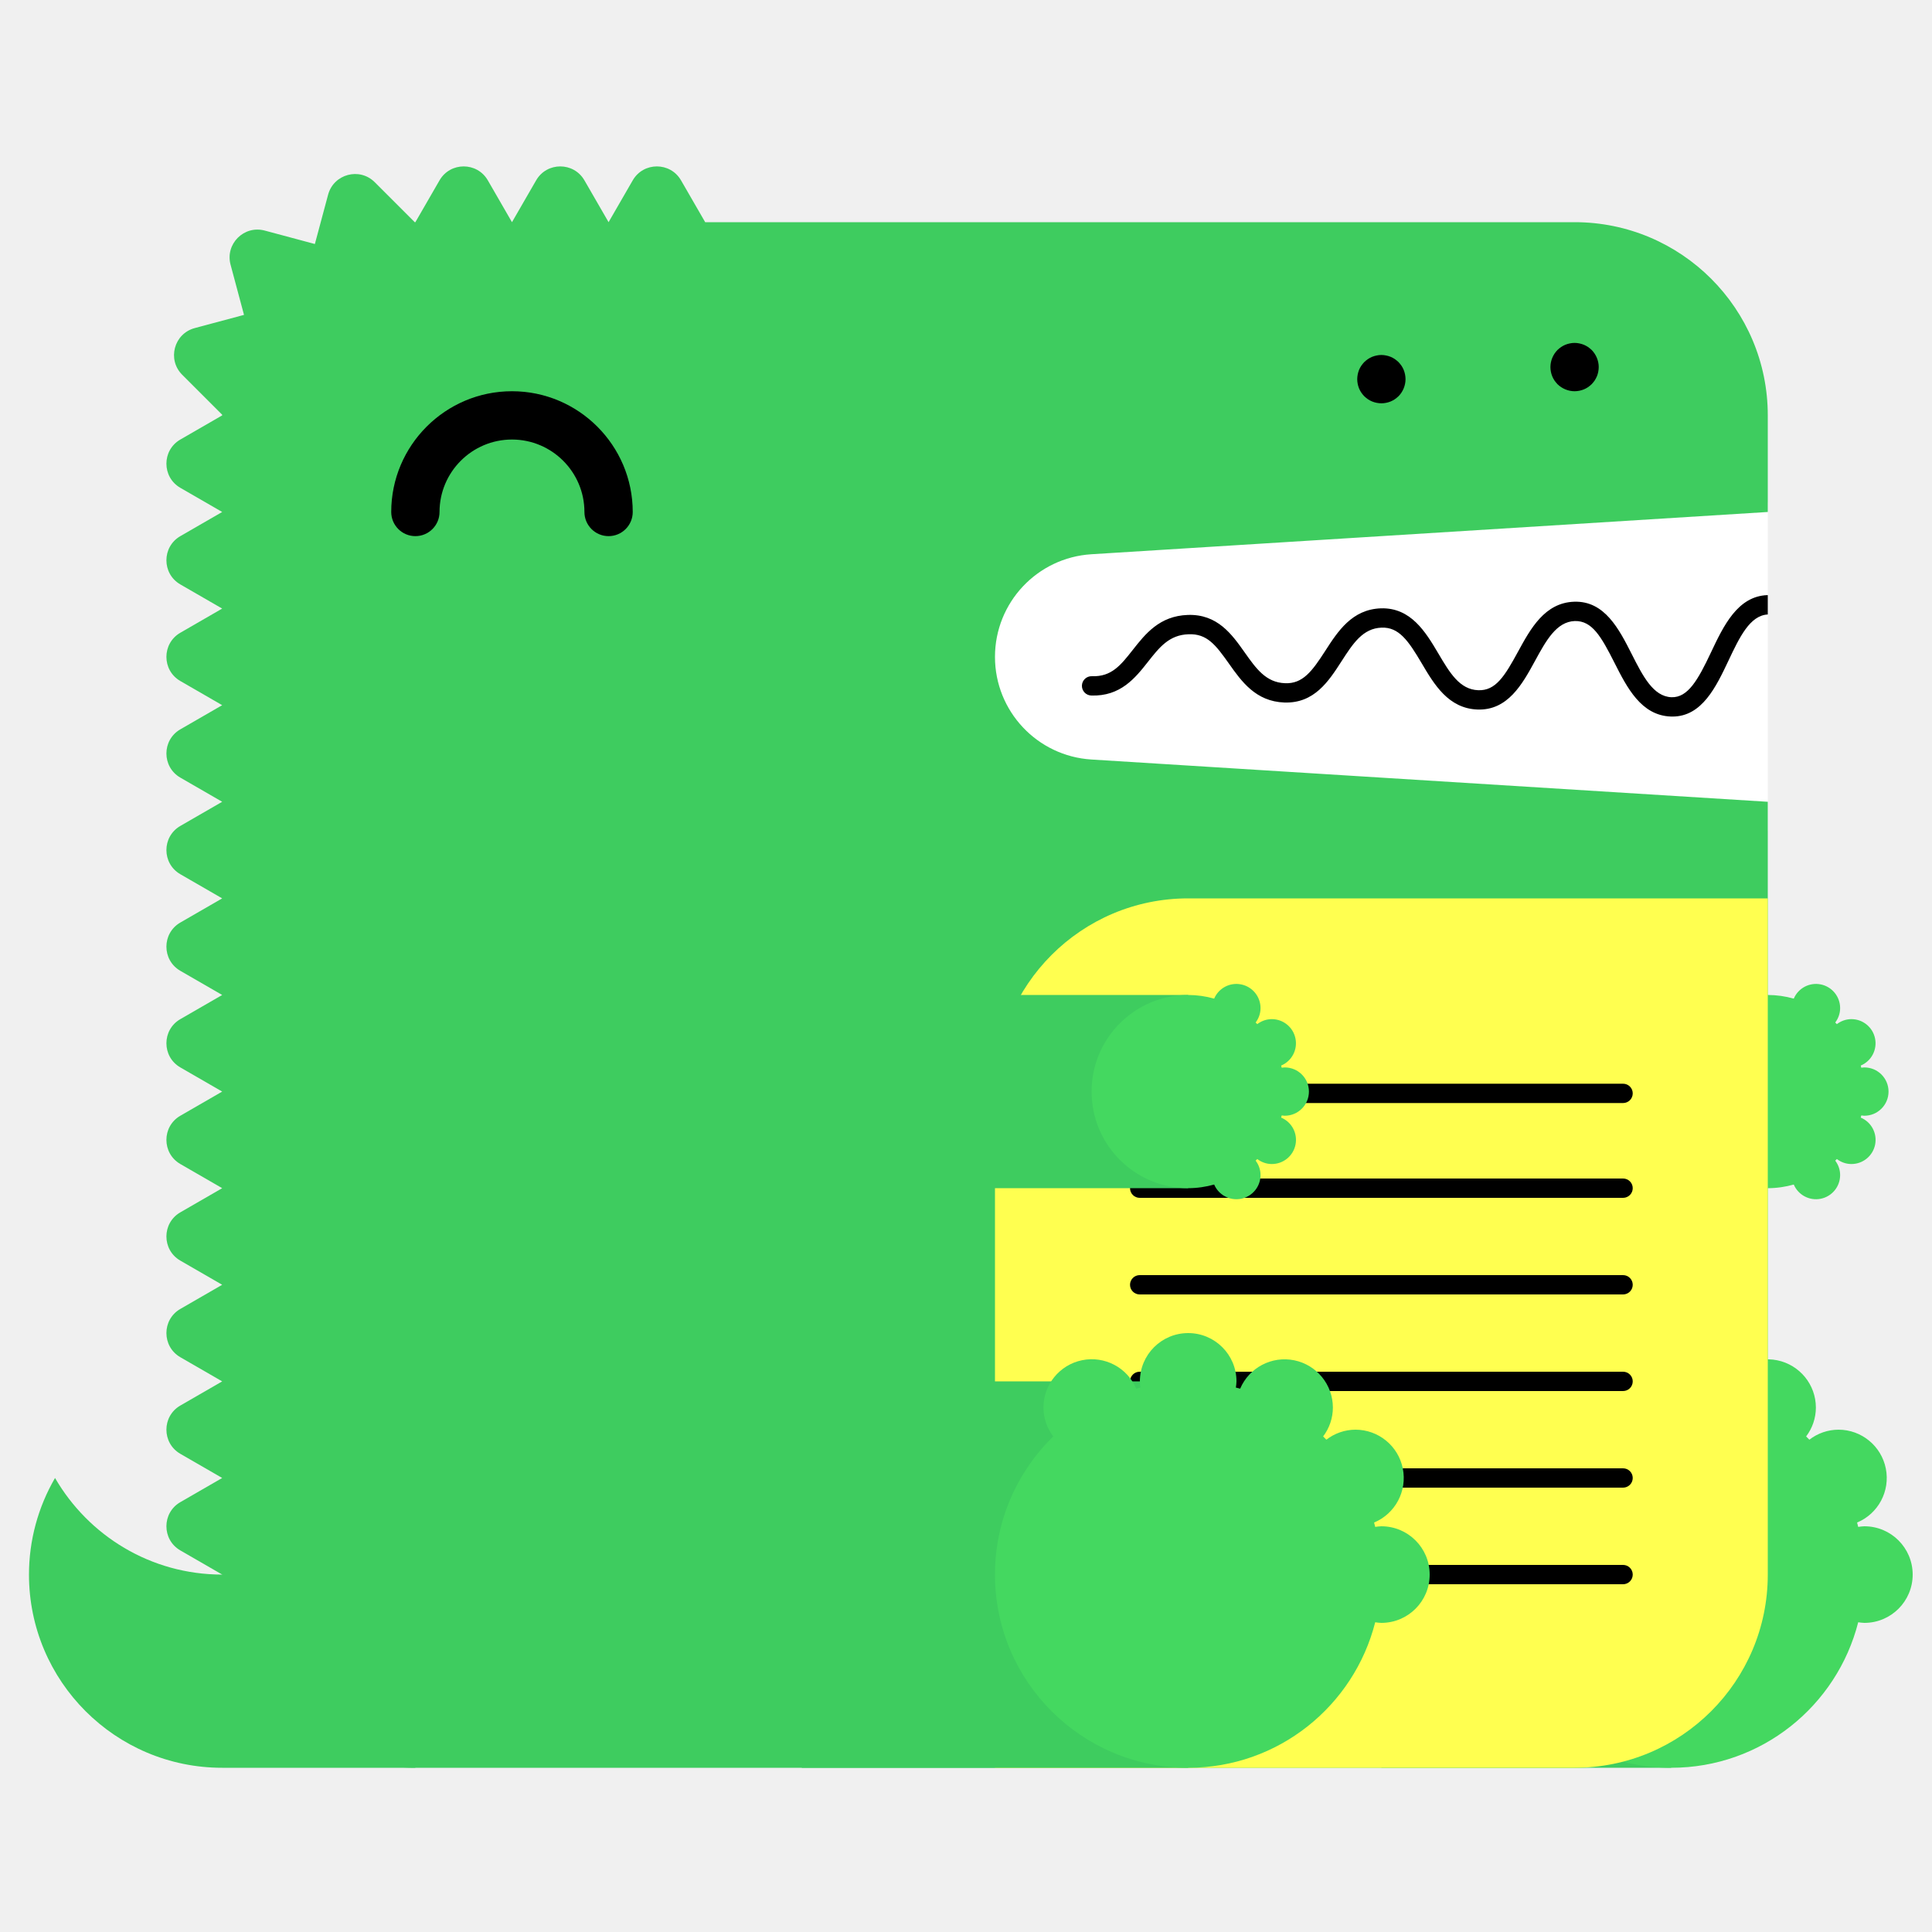
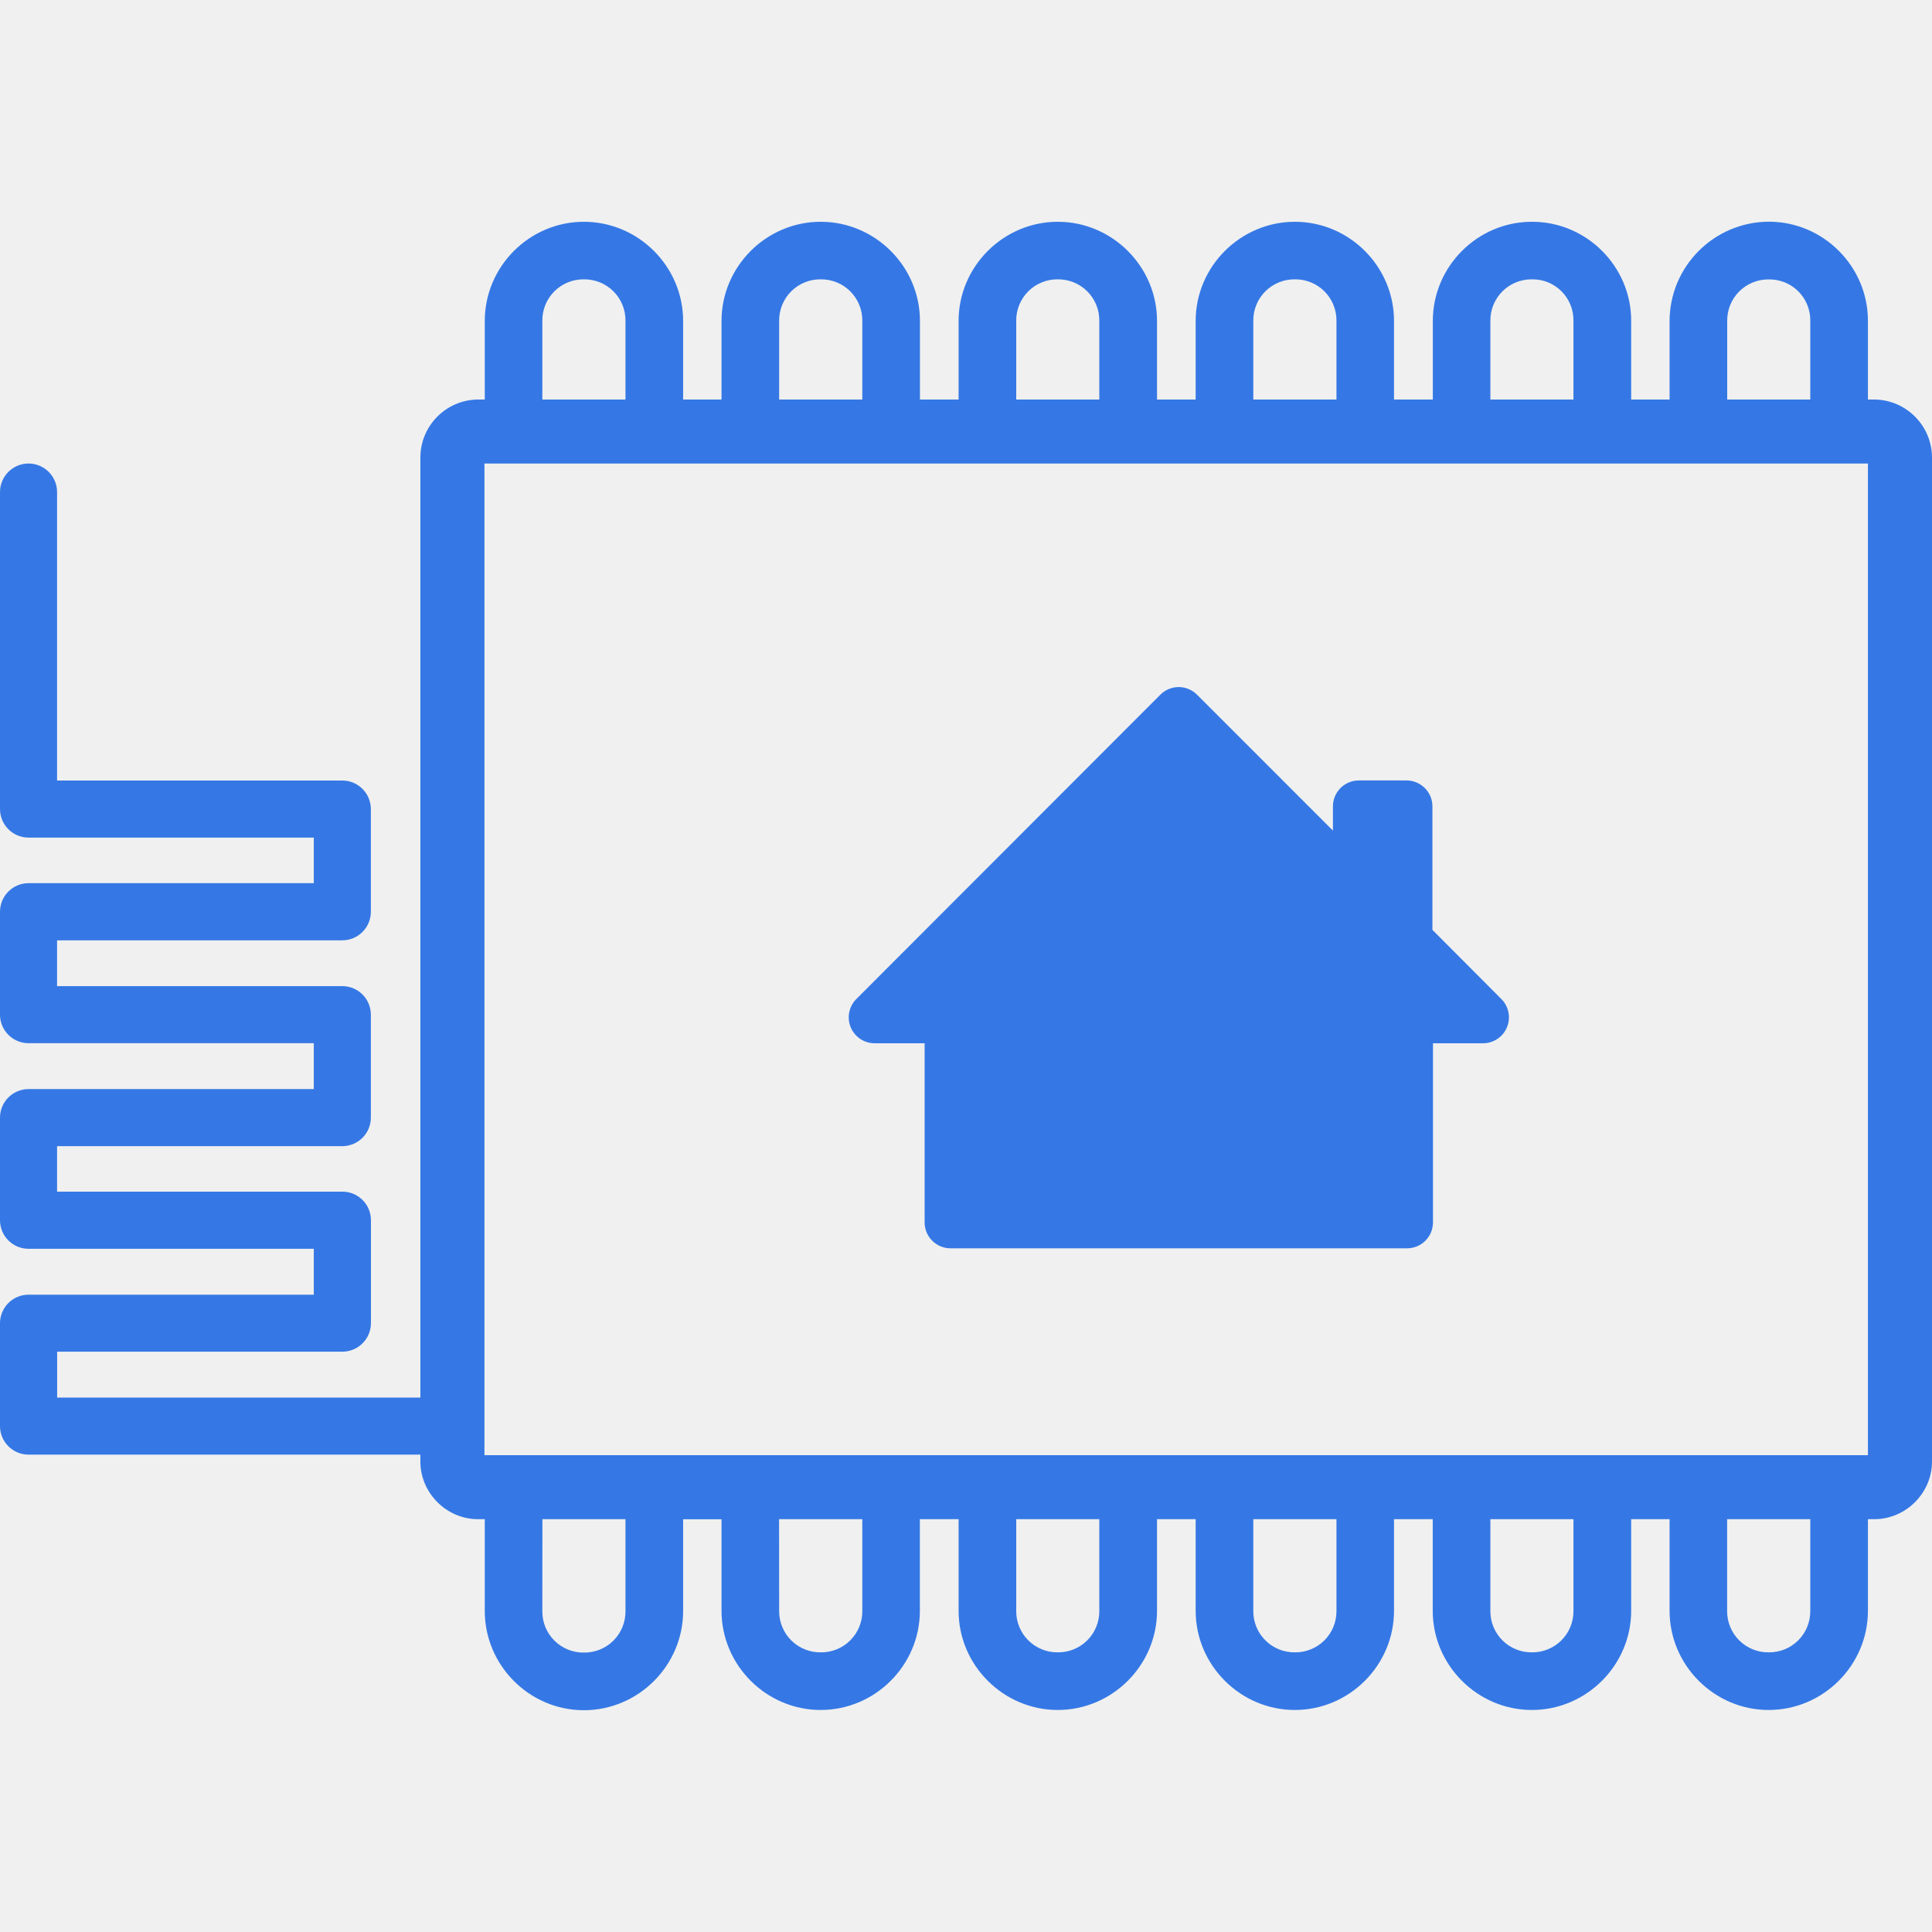
- <svg xmlns="http://www.w3.org/2000/svg" width="200" height="200" viewBox="0 0 200 200">
-   <g fill="none" fill-rule="evenodd">
-     <path fill="#FFF" d="M99 52h84v34H99z" />
-     <path d="M23 163c-7.398 0-13.843-4.027-17.303-10A19.886 19.886 0 0 0 3 163c0 11.046 8.954 20 20 20h20v-20H23z" fill="#3ECC5F" />
-     <path d="M112.98 57.376L183 53V43c0-11.046-8.954-20-20-20H73l-2.5-4.33c-1.112-1.925-3.889-1.925-5 0L63 23l-2.5-4.33c-1.111-1.925-3.889-1.925-5 0L53 23l-2.5-4.33c-1.111-1.925-3.889-1.925-5 0L43 23c-.022 0-.042.003-.065.003l-4.142-4.141c-1.57-1.571-4.252-.853-4.828 1.294l-1.369 5.104-5.192-1.392c-2.148-.575-4.111 1.389-3.535 3.536l1.39 5.193-5.102 1.367c-2.148.576-2.867 3.259-1.296 4.83l4.142 4.142c0 .021-.003.042-.003.064l-4.33 2.5c-1.925 1.111-1.925 3.889 0 5L23 53l-4.33 2.5c-1.925 1.111-1.925 3.889 0 5L23 63l-4.33 2.5c-1.925 1.111-1.925 3.889 0 5L23 73l-4.33 2.5c-1.925 1.111-1.925 3.889 0 5L23 83l-4.33 2.5c-1.925 1.111-1.925 3.889 0 5L23 93l-4.33 2.5c-1.925 1.111-1.925 3.889 0 5L23 103l-4.33 2.5c-1.925 1.111-1.925 3.889 0 5L23 113l-4.33 2.5c-1.925 1.111-1.925 3.889 0 5L23 123l-4.33 2.5c-1.925 1.111-1.925 3.889 0 5L23 133l-4.33 2.5c-1.925 1.111-1.925 3.889 0 5L23 143l-4.33 2.5c-1.925 1.111-1.925 3.889 0 5L23 153l-4.33 2.5c-1.925 1.111-1.925 3.889 0 5L23 163c0 11.046 8.954 20 20 20h120c11.046 0 20-8.954 20-20V83l-70.02-4.376A10.645 10.645 0 0 1 103 68c0-5.621 4.37-10.273 9.98-10.624" fill="#3ECC5F" />
-     <path fill="#3ECC5F" d="M143 183h30v-40h-30z" />
-     <path d="M193 158c-.219 0-.428.037-.639.064-.038-.15-.074-.301-.116-.451A5 5 0 0 0 190.32 148a4.96 4.96 0 0 0-3.016 1.036 26.531 26.531 0 0 0-.335-.336 4.955 4.955 0 0 0 1.011-2.987 5 5 0 0 0-9.599-1.959c-.148-.042-.297-.077-.445-.115.027-.211.064-.42.064-.639a5 5 0 0 0-5-5 5 5 0 0 0-5 5c0 .219.037.428.064.639-.148.038-.297.073-.445.115a4.998 4.998 0 0 0-9.599 1.959c0 1.125.384 2.151 1.011 2.987-3.717 3.632-6.031 8.693-6.031 14.3 0 11.046 8.954 20 20 20 9.339 0 17.16-6.41 19.361-15.064.211.027.42.064.639.064a5 5 0 0 0 5-5 5 5 0 0 0-5-5" fill="#44D860" />
-     <path fill="#3ECC5F" d="M153 123h30v-20h-30z" />
-     <path d="M193 115.5a2.5 2.5 0 1 0 0-5c-.109 0-.214.019-.319.032-.02-.075-.037-.15-.058-.225a2.501 2.501 0 0 0-.963-4.807c-.569 0-1.088.197-1.508.518a6.653 6.653 0 0 0-.168-.168c.314-.417.506-.931.506-1.494a2.5 2.5 0 0 0-4.8-.979A9.987 9.987 0 0 0 183 103c-5.522 0-10 4.478-10 10s4.478 10 10 10c.934 0 1.833-.138 2.69-.377a2.5 2.5 0 0 0 4.8-.979c0-.563-.192-1.077-.506-1.494.057-.055.113-.111.168-.168.42.321.939.518 1.508.518a2.5 2.5 0 0 0 .963-4.807c.021-.074.038-.15.058-.225.105.013.21.032.319.032" fill="#44D860" />
-     <path d="M63 55.5a2.5 2.5 0 0 1-2.5-2.5c0-4.136-3.364-7.5-7.5-7.5s-7.5 3.364-7.5 7.5a2.5 2.5 0 1 1-5 0c0-6.893 5.607-12.5 12.5-12.5S65.5 46.107 65.5 53a2.5 2.5 0 0 1-2.5 2.5" fill="#000" />
-     <path d="M103 183h60c11.046 0 20-8.954 20-20V93h-60c-11.046 0-20 8.954-20 20v70z" fill="#FFFF50" />
-     <path d="M168.02 124h-50.04a1 1 0 1 1 0-2h50.04a1 1 0 1 1 0 2m0 20h-50.04a1 1 0 1 1 0-2h50.04a1 1 0 1 1 0 2m0 20h-50.04a1 1 0 1 1 0-2h50.04a1 1 0 1 1 0 2m0-49.814h-50.04a1 1 0 1 1 0-2h50.04a1 1 0 1 1 0 2m0 19.814h-50.04a1 1 0 1 1 0-2h50.04a1 1 0 1 1 0 2m0 20h-50.04a1 1 0 1 1 0-2h50.04a1 1 0 1 1 0 2M183 61.611c-.012 0-.022-.006-.034-.005-3.09.105-4.552 3.196-5.842 5.923-1.346 2.85-2.387 4.703-4.093 4.647-1.889-.068-2.969-2.202-4.113-4.46-1.314-2.594-2.814-5.536-5.963-5.426-3.046.104-4.513 2.794-5.807 5.167-1.377 2.528-2.314 4.065-4.121 3.994-1.927-.07-2.951-1.805-4.136-3.813-1.321-2.236-2.848-4.75-5.936-4.664-2.994.103-4.465 2.385-5.763 4.4-1.373 2.13-2.335 3.428-4.165 3.351-1.973-.07-2.992-1.51-4.171-3.177-1.324-1.873-2.816-3.993-5.895-3.89-2.928.1-4.399 1.97-5.696 3.618-1.232 1.564-2.194 2.802-4.229 2.724a1 1 0 0 0-.072 2c3.017.101 4.545-1.8 5.872-3.487 1.177-1.496 2.193-2.787 4.193-2.855 1.926-.082 2.829 1.115 4.195 3.045 1.297 1.834 2.769 3.914 5.731 4.021 3.103.104 4.596-2.215 5.918-4.267 1.182-1.834 2.202-3.417 4.15-3.484 1.793-.067 2.769 1.35 4.145 3.681 1.297 2.197 2.766 4.686 5.787 4.796 3.125.108 4.634-2.62 5.949-5.035 1.139-2.088 2.214-4.06 4.119-4.126 1.793-.042 2.728 1.595 4.111 4.33 1.292 2.553 2.757 5.445 5.825 5.556l.169.003c3.064 0 4.518-3.075 5.805-5.794 1.139-2.41 2.217-4.68 4.067-4.773v-2z" fill="#000" />
-     <path fill="#3ECC5F" d="M83 183h40v-40H83z" />
-     <path d="M143 158c-.219 0-.428.037-.639.064-.038-.15-.074-.301-.116-.451A5 5 0 0 0 140.32 148a4.96 4.96 0 0 0-3.016 1.036 26.531 26.531 0 0 0-.335-.336 4.955 4.955 0 0 0 1.011-2.987 5 5 0 0 0-9.599-1.959c-.148-.042-.297-.077-.445-.115.027-.211.064-.42.064-.639a5 5 0 0 0-5-5 5 5 0 0 0-5 5c0 .219.037.428.064.639-.148.038-.297.073-.445.115a4.998 4.998 0 0 0-9.599 1.959c0 1.125.384 2.151 1.011 2.987-3.717 3.632-6.031 8.693-6.031 14.3 0 11.046 8.954 20 20 20 9.339 0 17.16-6.41 19.361-15.064.211.027.42.064.639.064a5 5 0 0 0 5-5 5 5 0 0 0-5-5" fill="#44D860" />
-     <path fill="#3ECC5F" d="M83 123h40v-20H83z" />
-     <path d="M133 115.5a2.5 2.5 0 1 0 0-5c-.109 0-.214.019-.319.032-.02-.075-.037-.15-.058-.225a2.501 2.501 0 0 0-.963-4.807c-.569 0-1.088.197-1.508.518a6.653 6.653 0 0 0-.168-.168c.314-.417.506-.931.506-1.494a2.5 2.5 0 0 0-4.8-.979A9.987 9.987 0 0 0 123 103c-5.522 0-10 4.478-10 10s4.478 10 10 10c.934 0 1.833-.138 2.69-.377a2.5 2.5 0 0 0 4.8-.979c0-.563-.192-1.077-.506-1.494.057-.055.113-.111.168-.168.42.321.939.518 1.508.518a2.5 2.5 0 0 0 .963-4.807c.021-.074.038-.15.058-.225.105.013.21.032.319.032" fill="#44D860" />
-     <path d="M143 41.75c-.16 0-.33-.02-.49-.05a2.52 2.52 0 0 1-.47-.14c-.15-.06-.29-.14-.431-.23-.13-.09-.259-.2-.38-.31-.109-.12-.219-.24-.309-.38s-.17-.28-.231-.43a2.619 2.619 0 0 1-.189-.96c0-.16.02-.33.05-.49.03-.16.08-.31.139-.47.061-.15.141-.29.231-.43.09-.13.2-.26.309-.38.121-.11.25-.22.38-.31.141-.09.281-.17.431-.23.149-.06.31-.11.47-.14.32-.07.65-.07.98 0 .159.03.32.08.47.14.149.06.29.14.43.23.13.09.259.2.38.31.11.12.22.25.31.38.09.14.17.28.23.43.06.16.11.31.14.47.029.16.05.33.05.49 0 .66-.271 1.31-.73 1.77-.121.11-.25.22-.38.31-.14.09-.281.17-.43.23a2.565 2.565 0 0 1-.96.19m20-1.25c-.66 0-1.3-.27-1.771-.73a3.802 3.802 0 0 1-.309-.38c-.09-.14-.17-.28-.231-.43a2.619 2.619 0 0 1-.189-.96c0-.66.27-1.3.729-1.77.121-.11.25-.22.38-.31.141-.09.281-.17.431-.23.149-.06.31-.11.47-.14.32-.07.66-.07.98 0 .159.03.32.08.47.14.149.06.29.14.43.23.13.09.259.2.38.31.459.47.73 1.11.73 1.77 0 .16-.021.33-.05.49-.03.16-.08.32-.14.47-.07.15-.14.29-.23.43-.09.13-.2.26-.31.38-.121.11-.25.22-.38.31-.14.09-.281.17-.43.23a2.565 2.565 0 0 1-.96.19" fill="#000" />
-   </g>
+ <svg xmlns="http://www.w3.org/2000/svg" fill="#000000" width="800px" height="800px" viewBox="0 0 24 24" role="img" version="1.1" id="svg1">
+   <defs id="defs1" />
+   <path d="M7.253 2.755c-.676 0-1.231.555-1.231 1.232v.976h-.083a.722.722 0 0 0-.717.716v11.682H.71v-.57h3.544a.355.355 0 0 0 .354-.354v-1.279a.355.355 0 0 0-.354-.355H.709v-.565h3.544a.355.355 0 0 0 .354-.355v-1.278a.355.355 0 0 0-.354-.355H.709v-.569h3.544a.355.355 0 0 0 .354-.355V10.05a.355.355 0 0 0-.354-.354H.709V6.113a.355.355 0 0 0-.355-.355.355.355 0 0 0-.354.355v3.937a.355.355 0 0 0 .354.355h3.544v.566H.354a.355.355 0 0 0-.354.355v1.279a.355.355 0 0 0 .354.354h3.544v.57H.354a.355.355 0 0 0-.354.354v1.275a.355.355 0 0 0 .354.355h3.544v.57H.354a.355.355 0 0 0-.354.354v1.278a.355.355 0 0 0 .354.355h4.868v.086c0 .389.323.716.717.716h.083v1.14c0 .677.555 1.233 1.231 1.233.677 0 1.233-.556 1.233-1.232v-1.14h.477v1.137c0 .676.556 1.232 1.232 1.232.677 0 1.232-.556 1.232-1.232v-1.138h.481v1.138c0 .676.556 1.232 1.232 1.232.676 0 1.233-.556 1.233-1.232v-1.138h.48v1.138c0 .676.556 1.232 1.232 1.232.677 0 1.232-.556 1.232-1.232v-1.138h.481v1.138c0 .676.556 1.232 1.232 1.232.676 0 1.233-.556 1.233-1.232v-1.138h.477v1.138c0 .676.555 1.232 1.231 1.232.677 0 1.233-.556 1.233-1.232v-1.138h.079c.39 0 .717-.323.717-.716V5.679a.723.723 0 0 0-.714-.716h-.082v-.979c0-.676-.556-1.231-1.232-1.23h-.001a1.238 1.238 0 0 0-1.231 1.233v.976h-.477v-.98c0-.675-.557-1.23-1.233-1.228h-.001c-.676 0-1.23.556-1.23 1.232v.976h-.482v-.976c0-.677-.555-1.232-1.232-1.232-.676 0-1.232.555-1.232 1.232v.976h-.48v-.976c0-.677-.557-1.232-1.233-1.232s-1.232.555-1.232 1.232v.976h-.48v-.976c0-.677-.556-1.232-1.233-1.232-.676 0-1.232.555-1.232 1.232v.976h-.477v-.976c0-.677-.556-1.232-1.233-1.232zm0 .715a.51.51 0 0 1 .517.517v.976H6.737v-.976a.51.51 0 0 1 .516-.517zm2.942 0a.51.51 0 0 1 .517.517v.976H9.679v-.976a.51.51 0 0 1 .516-.517zm2.945 0a.51.51 0 0 1 .516.517v.976h-1.032v-.976a.51.51 0 0 1 .516-.517zm2.945 0a.51.51 0 0 1 .517.517v.976h-1.033v-.976a.51.51 0 0 1 .516-.517zm2.945 0h.001a.507.507 0 0 1 .515.513v.98h-1.032v-.976a.51.51 0 0 1 .516-.517zm2.942.001h.001a.507.507 0 0 1 .515.513v.979h-1.032v-.976a.51.51 0 0 1 .516-.516zM6.018 5.758h17.186v12.319H6.018zm8.63 2.777a.322.322 0 0 0-.234.095l-3.776 3.78a.322.322 0 0 0 .228.55h.62v2.225a.322.322 0 0 0 .323.322h5.67a.322.322 0 0 0 .322-.322V12.96h.621a.322.322 0 0 0 .228-.55l-.856-.859v-1.533a.322.322 0 0 0-.322-.323h-.591a.322.322 0 0 0-.323.323v.3L14.87 8.63a.322.322 0 0 0-.221-.095zm-7.91 10.337H7.77v1.14a.51.51 0 0 1-.517.517.51.51 0 0 1-.516-.516zm2.94 0h1.034v1.138a.51.51 0 0 1-.517.516.51.51 0 0 1-.516-.516zm2.946 0h1.032v1.138a.51.51 0 0 1-.516.516.51.51 0 0 1-.516-.516zm2.945 0h1.033v1.138a.51.51 0 0 1-.517.516.51.51 0 0 1-.516-.516zm2.945 0h1.032v1.138a.51.51 0 0 1-.516.516.51.51 0 0 1-.516-.516zm2.941 0h1.033v1.138a.51.51 0 0 1-.517.516.51.51 0 0 1-.516-.516z" id="path1" style="fill:#3578e5;fill-opacity:1" />
</svg>
